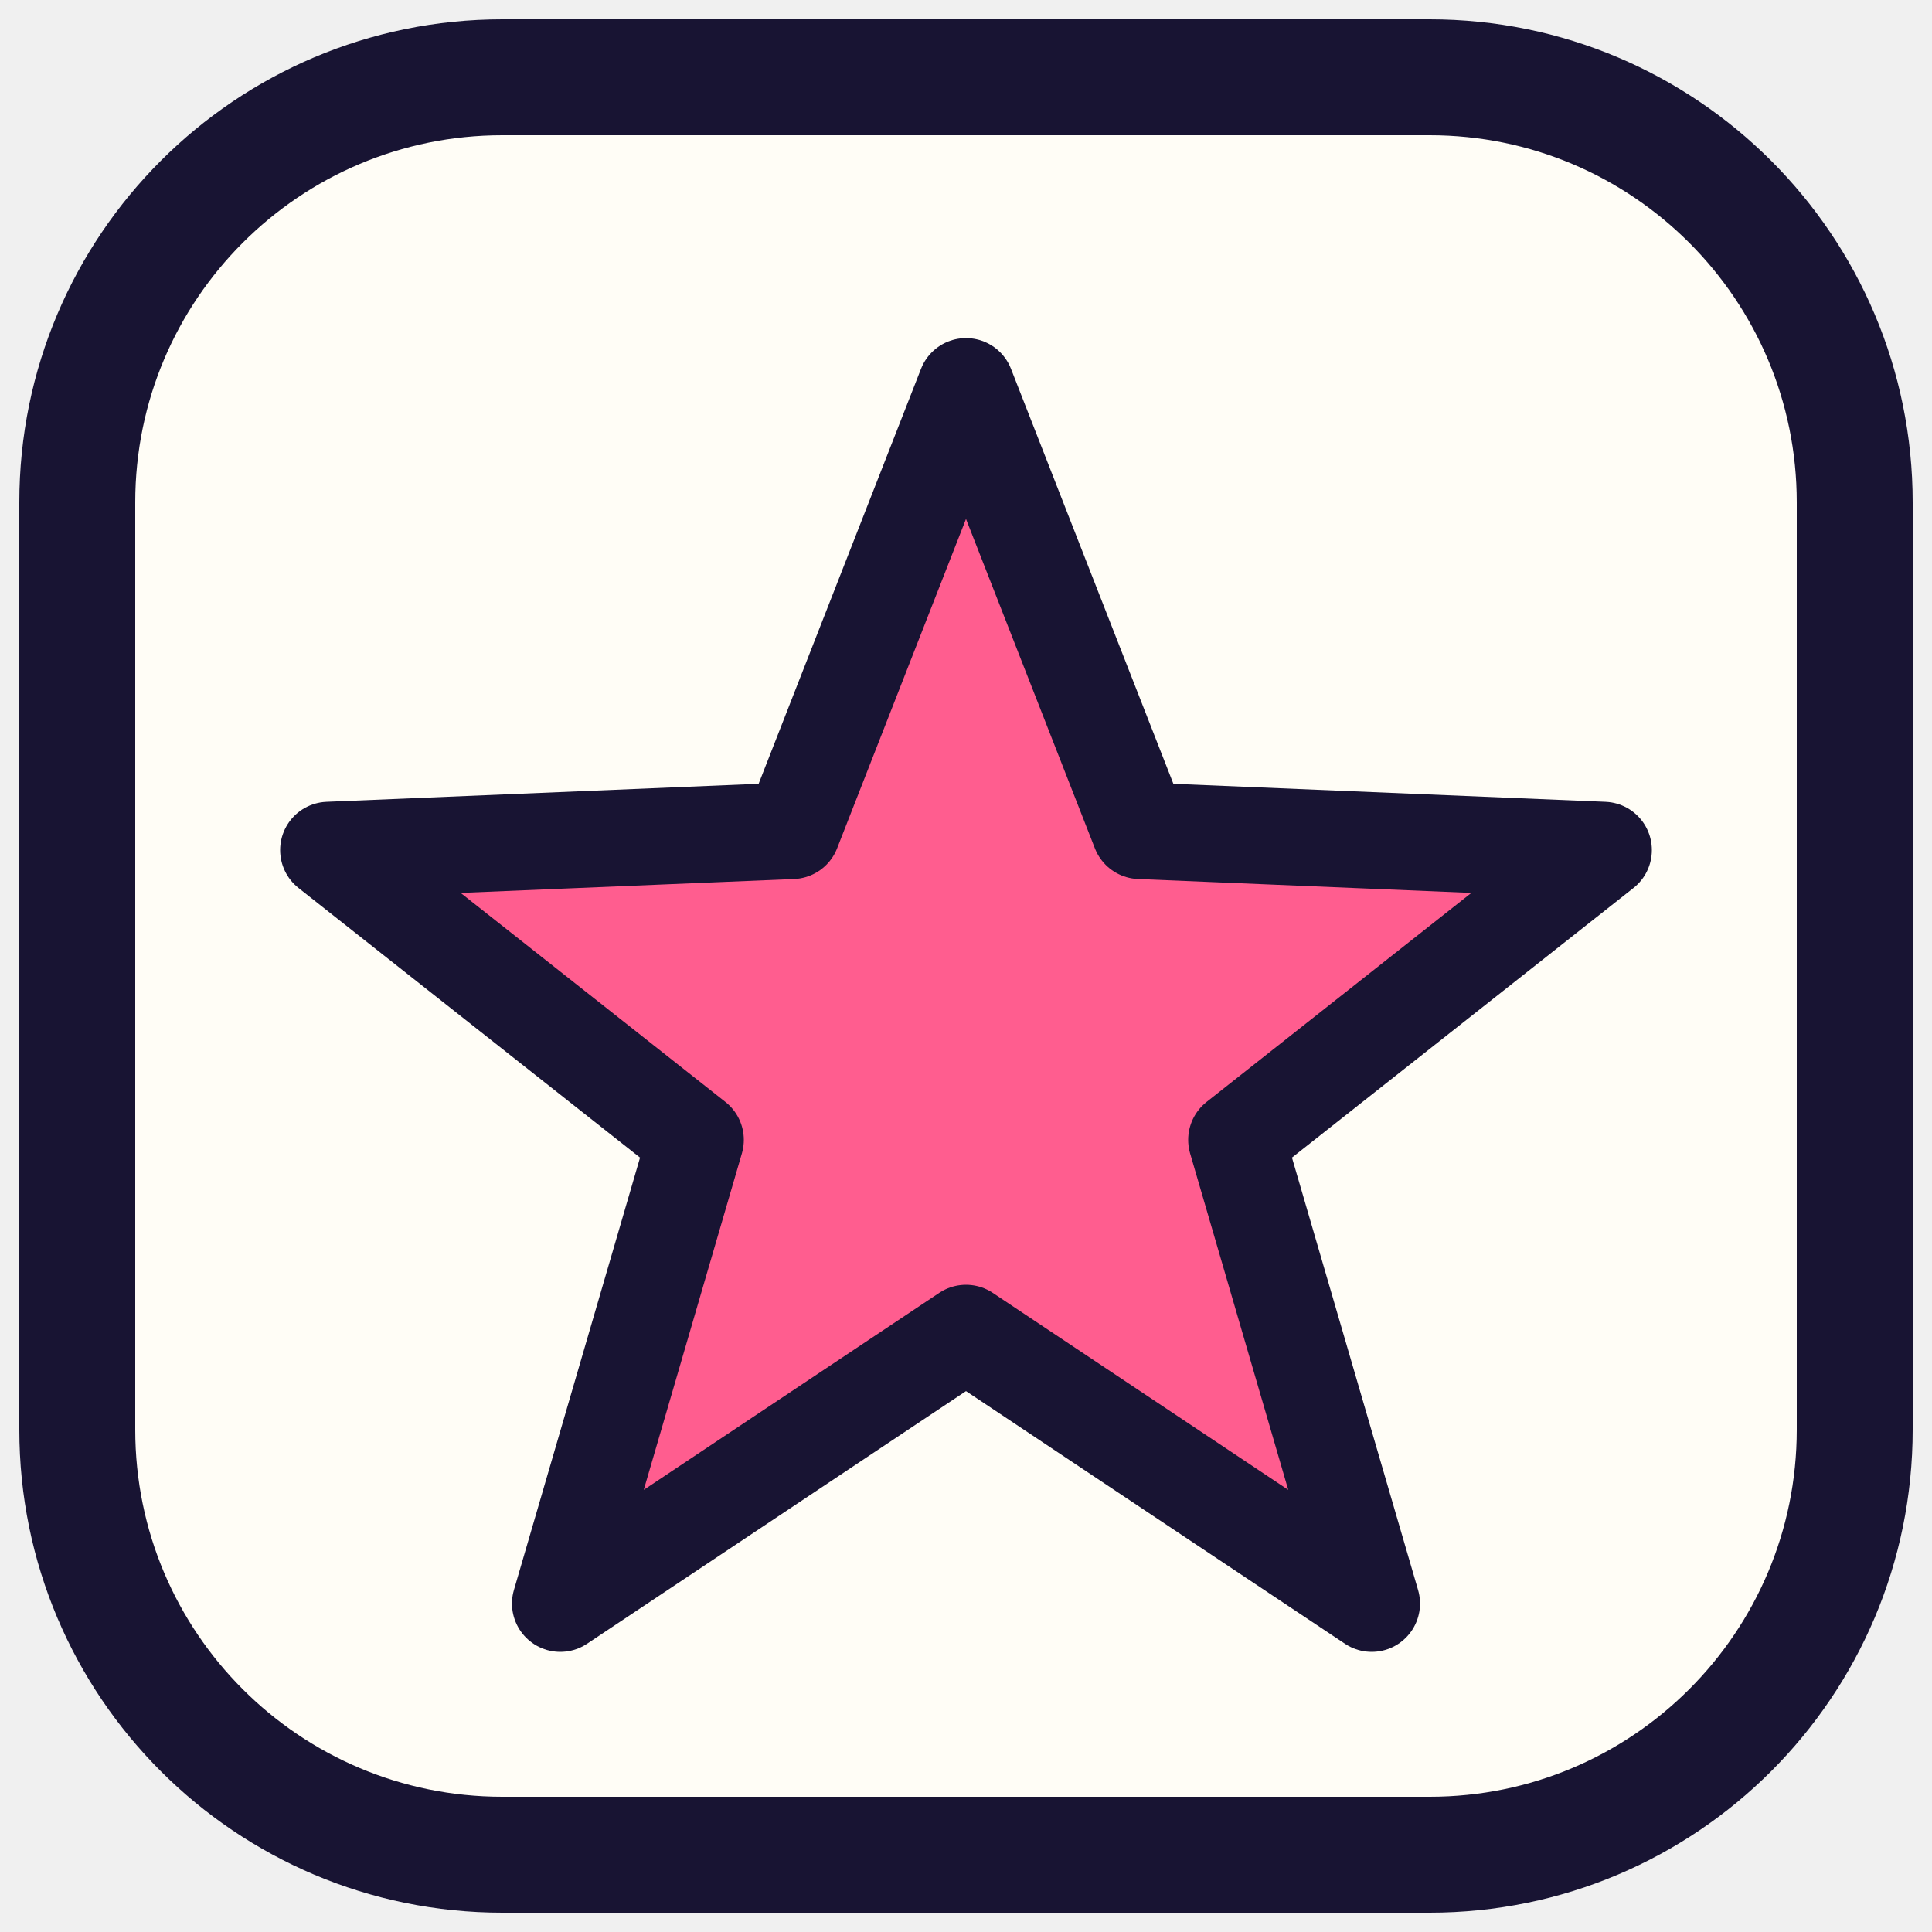
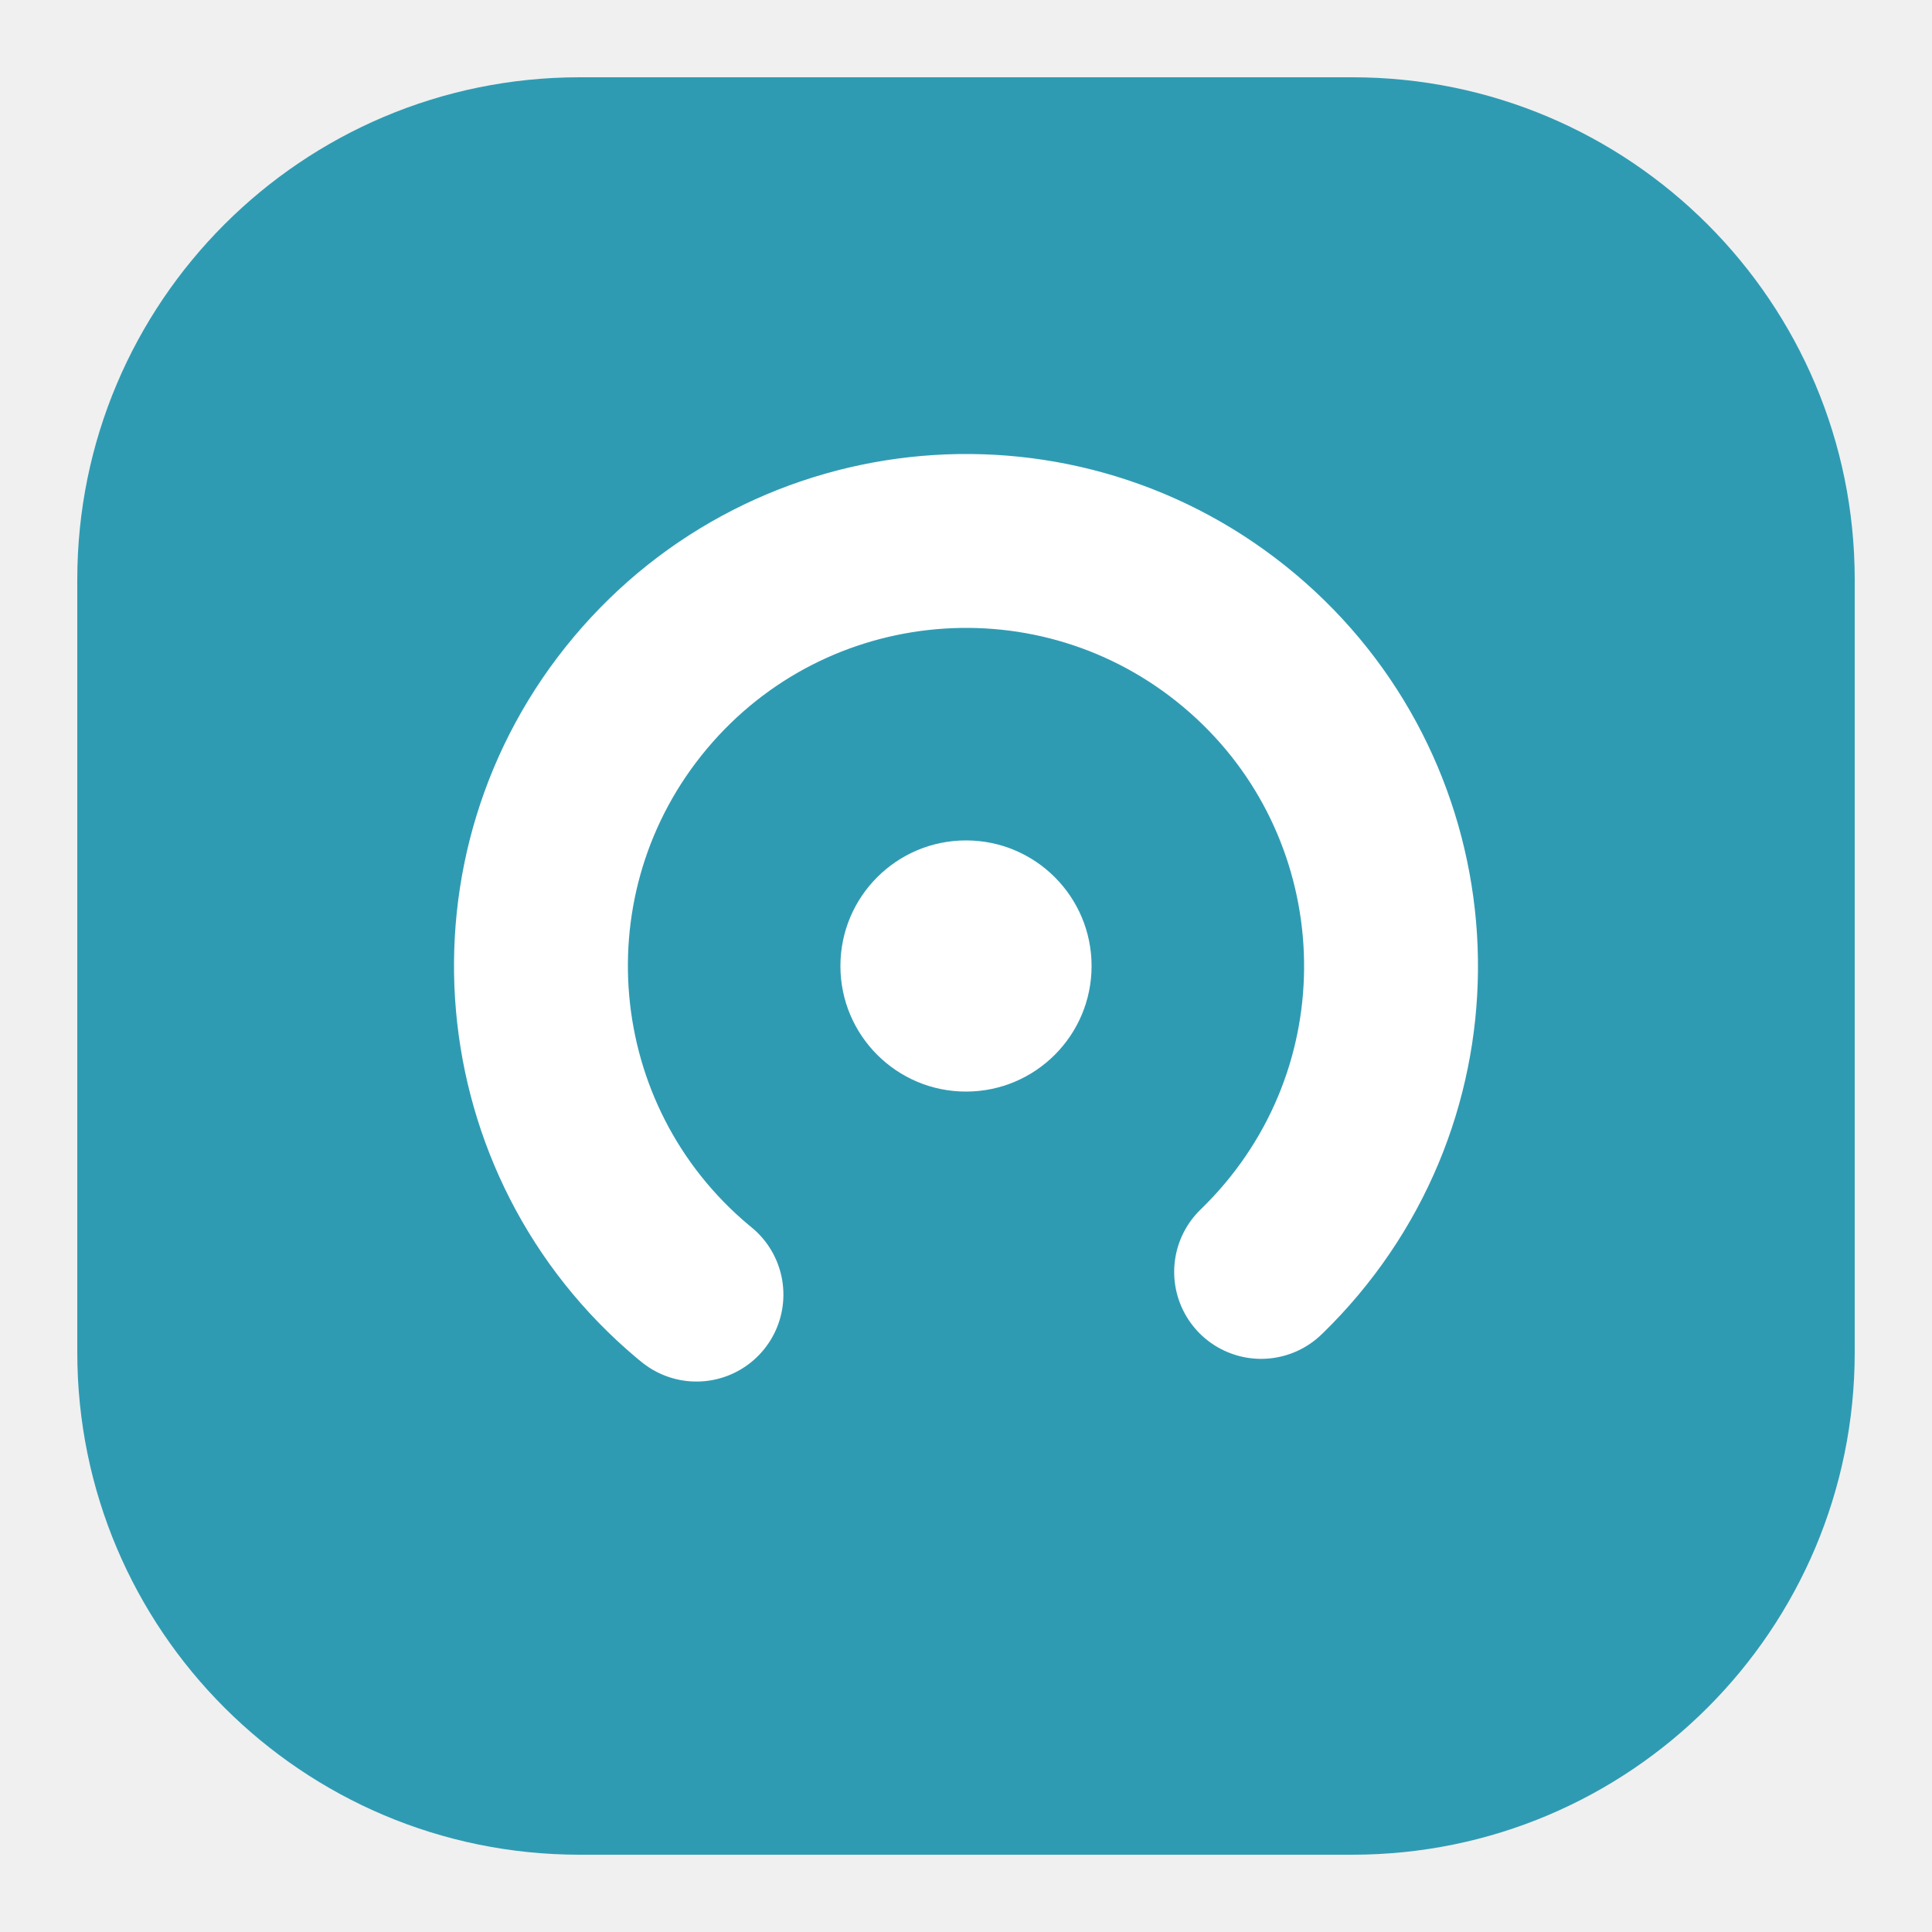
<svg xmlns="http://www.w3.org/2000/svg" viewBox="0 0 100 100" width="100" height="100">
-   <rect x="4" y="4" width="92" height="92" rx="22" fill="#fffdf6" stroke="#181433" stroke-width="6" />
-   <path d="M50 20l9 23 24 1-19 15 7 24-21-14-21 14 7-24-19-15 24-1z" fill="#ff5d8f" stroke="#181433" stroke-width="5" stroke-linejoin="round" />
+   <rect x="4" y="4" width="92" height="92" rx="26" fill="#2F9BB3" />
+   <circle cx="50" cy="50" r="22" fill="none" stroke="#FFFFFF" stroke-width="9" stroke-linecap="round" stroke-dasharray="106 32" transform="rotate(130 50 50)" />
+   <circle cx="50" cy="50" r="6.5" fill="#FFFFFF" />
</svg>
